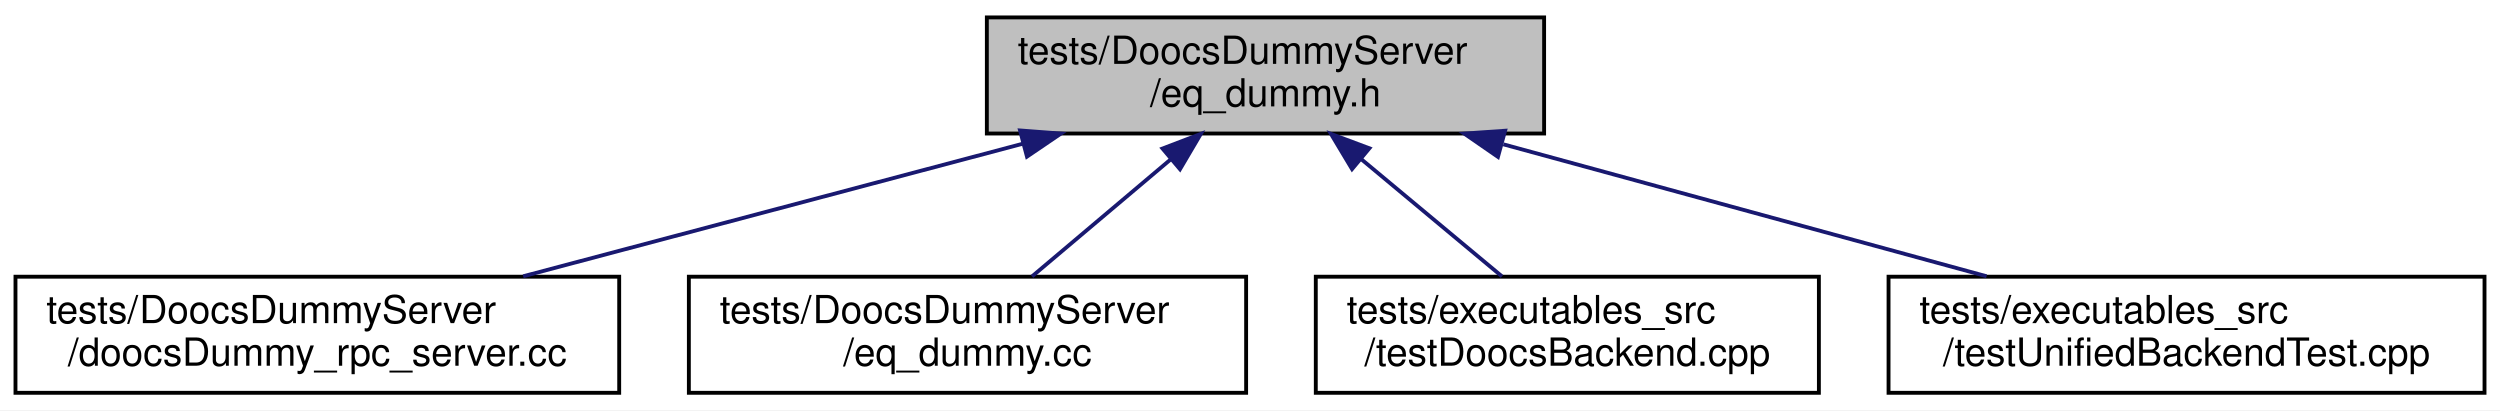
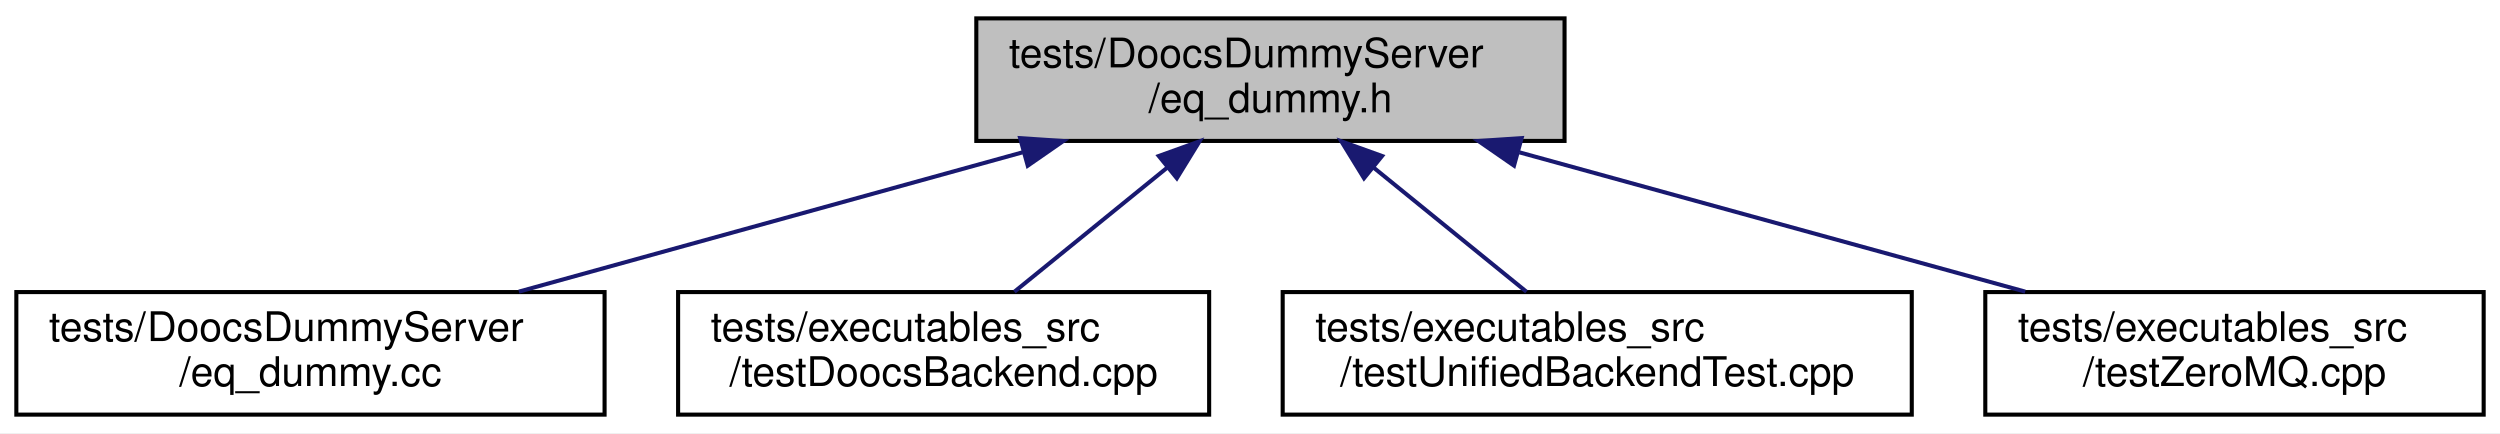
- <svg xmlns="http://www.w3.org/2000/svg" xmlns:xlink="http://www.w3.org/1999/xlink" width="646pt" height="106pt" viewBox="0.00 0.00 646.00 106.00">
+ <svg xmlns="http://www.w3.org/2000/svg" xmlns:xlink="http://www.w3.org/1999/xlink" width="612pt" height="106pt" viewBox="0.00 0.00 612.00 106.00">
  <g id="graph0" class="graph" transform="scale(1 1) rotate(0) translate(4 102)">
-     <polygon fill="white" stroke="transparent" points="-4,4 -4,-102 642,-102 642,4 -4,4" />
+     <polygon fill="white" stroke="transparent" points="-4,4 -4,-102 608,-102 608,4 -4,4" />
    <g id="node1" class="node">
      <g id="a_node1">
        <a xlink:title=" ">
-           <polygon fill="#bfbfbf" stroke="black" points="251,-67.5 251,-97.5 395,-97.5 395,-67.5 251,-67.5" />
-           <text text-anchor="start" x="259" y="-85.5" font-family="Helvetica,sans-Serif" font-size="10.00">tests/DoocsDummyServer</text>
-           <text text-anchor="middle" x="323" y="-74.5" font-family="Helvetica,sans-Serif" font-size="10.00">/eq_dummy.h</text>
+           <polygon fill="#bfbfbf" stroke="black" points="235,-67.5 235,-97.5 379,-97.5 379,-67.5 235,-67.5" />
+           <text text-anchor="start" x="243" y="-85.5" font-family="Helvetica,sans-Serif" font-size="10.00">tests/DoocsDummyServer</text>
+           <text text-anchor="middle" x="307" y="-74.5" font-family="Helvetica,sans-Serif" font-size="10.00">/eq_dummy.h</text>
        </a>
      </g>
    </g>
    <g id="node2" class="node">
      <g id="a_node2">
-         <a xlink:href="doocs_dummy__rpc__server_8cc.html" target="_top" xlink:title=" ">
-           <polygon fill="white" stroke="black" points="0,-0.5 0,-30.5 156,-30.5 156,-0.5 0,-0.5" />
+         <a xlink:href="eq__dummy_8cc.html" target="_top" xlink:title=" ">
+           <polygon fill="white" stroke="black" points="0,-0.5 0,-30.5 144,-30.5 144,-0.5 0,-0.5" />
          <text text-anchor="start" x="8" y="-18.5" font-family="Helvetica,sans-Serif" font-size="10.00">tests/DoocsDummyServer</text>
-           <text text-anchor="middle" x="78" y="-7.5" font-family="Helvetica,sans-Serif" font-size="10.00">/doocsDummy_rpc_server.cc</text>
+           <text text-anchor="middle" x="72" y="-7.5" font-family="Helvetica,sans-Serif" font-size="10.00">/eq_dummy.cc</text>
        </a>
      </g>
    </g>
    <g id="edge1" class="edge">
-       <path fill="none" stroke="midnightblue" d="M260.24,-64.85C220.3,-54.25 169.13,-40.68 131.19,-30.61" />
-       <polygon fill="midnightblue" stroke="midnightblue" points="259.58,-68.29 270.14,-67.48 261.37,-61.53 259.58,-68.29" />
+       <path fill="none" stroke="midnightblue" d="M246.32,-64.71C208.07,-54.14 159.26,-40.63 123.02,-30.61" />
+       <polygon fill="midnightblue" stroke="midnightblue" points="245.73,-68.18 256.3,-67.48 247.59,-61.44 245.73,-68.18" />
    </g>
    <g id="node3" class="node">
      <g id="a_node3">
-         <a xlink:href="eq__dummy_8cc.html" target="_top" xlink:title=" ">
-           <polygon fill="white" stroke="black" points="174,-0.5 174,-30.5 318,-30.5 318,-0.5 174,-0.5" />
-           <text text-anchor="start" x="182" y="-18.5" font-family="Helvetica,sans-Serif" font-size="10.00">tests/DoocsDummyServer</text>
-           <text text-anchor="middle" x="246" y="-7.5" font-family="Helvetica,sans-Serif" font-size="10.00">/eq_dummy.cc</text>
+         <a xlink:href="test_doocs_backend_8cpp.html" target="_top" xlink:title=" ">
+           <polygon fill="white" stroke="black" points="162,-0.5 162,-30.5 292,-30.5 292,-0.5 162,-0.5" />
+           <text text-anchor="start" x="170" y="-18.5" font-family="Helvetica,sans-Serif" font-size="10.00">tests/executables_src</text>
+           <text text-anchor="middle" x="227" y="-7.5" font-family="Helvetica,sans-Serif" font-size="10.00">/testDoocsBackend.cpp</text>
        </a>
      </g>
    </g>
    <g id="edge2" class="edge">
-       <path fill="none" stroke="midnightblue" d="M298.58,-60.88C286.88,-51.01 273.16,-39.43 262.68,-30.58" />
-       <polygon fill="midnightblue" stroke="midnightblue" points="296.39,-63.62 306.29,-67.4 300.91,-58.27 296.39,-63.62" />
+       <path fill="none" stroke="midnightblue" d="M281.63,-60.88C269.47,-51.01 255.22,-39.43 244.32,-30.58" />
+       <polygon fill="midnightblue" stroke="midnightblue" points="279.67,-63.81 289.64,-67.4 284.09,-58.37 279.67,-63.81" />
    </g>
    <g id="node4" class="node">
      <g id="a_node4">
-         <a xlink:href="test_doocs_backend_8cpp.html" target="_top" xlink:title=" ">
-           <polygon fill="white" stroke="black" points="336,-0.5 336,-30.5 466,-30.5 466,-0.5 336,-0.5" />
-           <text text-anchor="start" x="344" y="-18.5" font-family="Helvetica,sans-Serif" font-size="10.00">tests/executables_src</text>
-           <text text-anchor="middle" x="401" y="-7.5" font-family="Helvetica,sans-Serif" font-size="10.00">/testDoocsBackend.cpp</text>
+         <a xlink:href="test_unified_backend_test_8cpp.html" target="_top" xlink:title=" ">
+           <polygon fill="white" stroke="black" points="310,-0.5 310,-30.5 464,-30.5 464,-0.5 310,-0.5" />
+           <text text-anchor="start" x="318" y="-18.5" font-family="Helvetica,sans-Serif" font-size="10.00">tests/executables_src</text>
+           <text text-anchor="middle" x="387" y="-7.5" font-family="Helvetica,sans-Serif" font-size="10.00">/testUnifiedBackendTest.cpp</text>
        </a>
      </g>
    </g>
    <g id="edge3" class="edge">
-       <path fill="none" stroke="midnightblue" d="M347.74,-60.88C359.59,-51.01 373.48,-39.43 384.11,-30.58" />
-       <polygon fill="midnightblue" stroke="midnightblue" points="345.37,-58.31 339.92,-67.4 349.85,-63.68 345.37,-58.31" />
+       <path fill="none" stroke="midnightblue" d="M332.37,-60.88C344.53,-51.01 358.78,-39.43 369.68,-30.58" />
+       <polygon fill="midnightblue" stroke="midnightblue" points="329.91,-58.37 324.36,-67.4 334.33,-63.81 329.91,-58.37" />
    </g>
    <g id="node5" class="node">
      <g id="a_node5">
-         <a xlink:href="test_unified_backend_test_8cpp.html" target="_top" xlink:title=" ">
-           <polygon fill="white" stroke="black" points="484,-0.5 484,-30.5 638,-30.5 638,-0.5 484,-0.5" />
-           <text text-anchor="start" x="492" y="-18.5" font-family="Helvetica,sans-Serif" font-size="10.00">tests/executables_src</text>
-           <text text-anchor="middle" x="561" y="-7.5" font-family="Helvetica,sans-Serif" font-size="10.00">/testUnifiedBackendTest.cpp</text>
+         <a xlink:href="test_zero_m_q_8cpp.html" target="_top" xlink:title=" ">
+           <polygon fill="white" stroke="black" points="482,-0.5 482,-30.5 604,-30.5 604,-0.5 482,-0.5" />
+           <text text-anchor="start" x="490" y="-18.5" font-family="Helvetica,sans-Serif" font-size="10.00">tests/executables_src</text>
+           <text text-anchor="middle" x="543" y="-7.5" font-family="Helvetica,sans-Serif" font-size="10.00">/testZeroMQ.cpp</text>
        </a>
      </g>
    </g>
    <g id="edge4" class="edge">
-       <path fill="none" stroke="midnightblue" d="M384.46,-64.71C423.19,-54.14 472.63,-40.63 509.33,-30.61" />
-       <polygon fill="midnightblue" stroke="midnightblue" points="383.07,-61.46 374.35,-67.48 384.92,-68.22 383.07,-61.46" />
+       <path fill="none" stroke="midnightblue" d="M367.94,-64.71C406.35,-54.14 455.37,-40.63 491.77,-30.61" />
+       <polygon fill="midnightblue" stroke="midnightblue" points="366.63,-61.45 357.92,-67.48 368.49,-68.19 366.63,-61.45" />
    </g>
  </g>
</svg>
